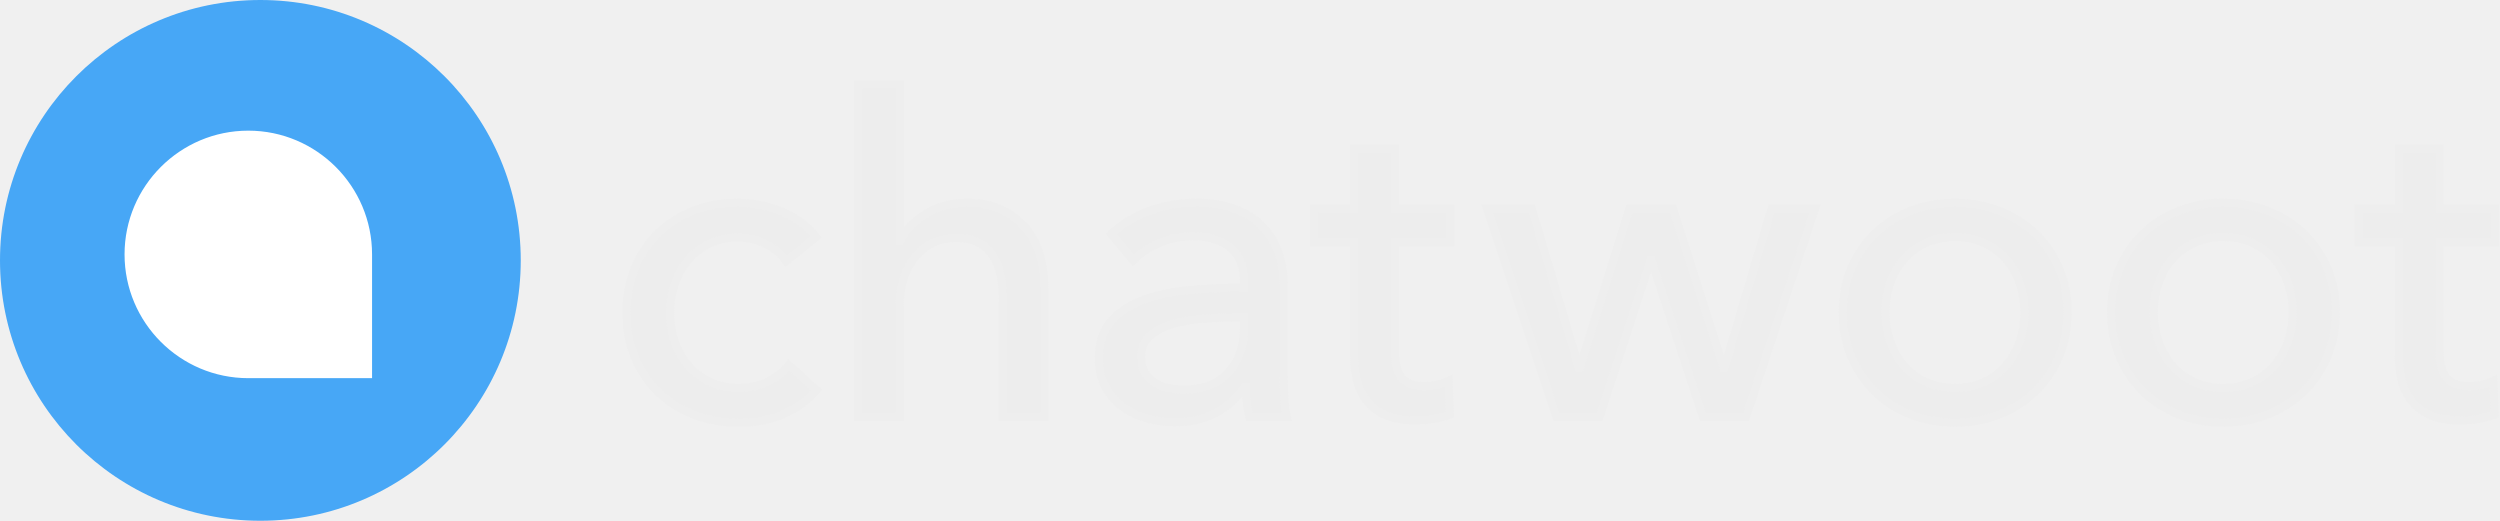
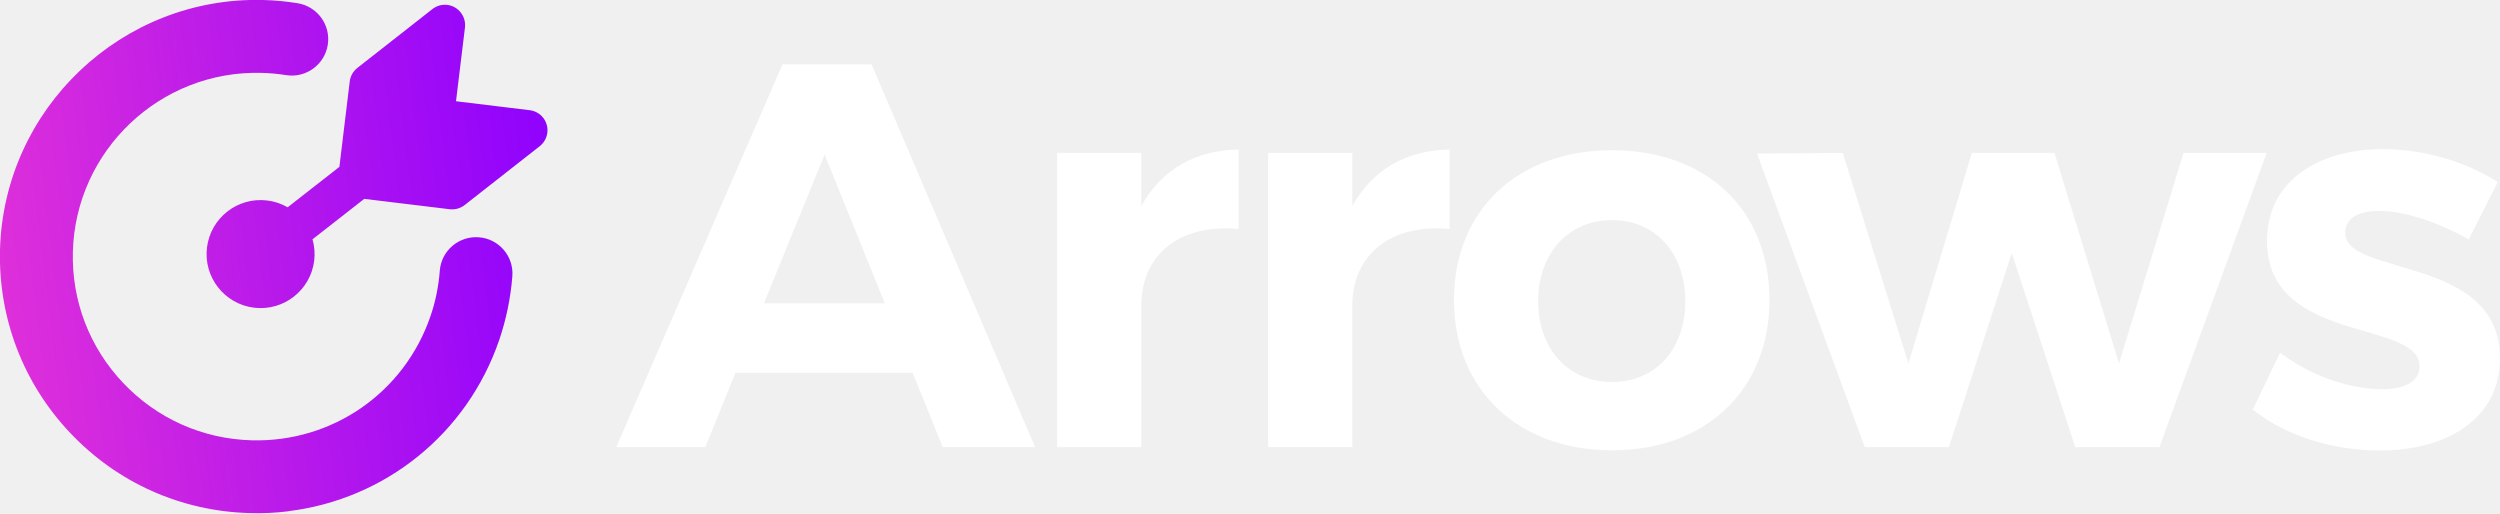
- <svg xmlns="http://www.w3.org/2000/svg" width="2458px" height="512px" viewBox="0 0 2458 512" version="1.1">
-   <g id="Page-1" stroke="none" stroke-width="1" fill="none" fill-rule="evenodd">
-     <g id="logo" fill-rule="nonzero">
-       <g id="woot-log">
-         <circle id="Oval" fill="#47A7F6" cx="256" cy="256" r="256" />
-         <path d="M362.808,368.808 L244.123,368.808 C178.699,368.808 125.457,315.562 125.457,250.122 C125.457,184.703 178.699,131.457 244.124,131.457 C309.565,131.457 362.808,184.703 362.808,250.122 L362.808,368.808 Z" id="Fill-1" stroke="#FFFFFF" stroke-width="6" fill="#FFFFFF" />
-       </g>
-       <path d="M772.982,256.848 C768.658,250.217 762.171,244.667 753.522,240.198 C744.872,235.73 735.647,233.495 725.844,233.495 C715.177,233.495 705.735,235.513 697.518,239.55 C689.302,243.586 682.31,248.992 676.544,255.767 C670.778,262.542 666.381,270.398 663.354,279.336 C660.327,288.273 658.813,297.643 658.813,307.446 C658.813,317.248 660.327,326.618 663.354,335.555 C666.381,344.493 670.778,352.349 676.544,359.124 C682.31,365.899 689.374,371.305 697.735,375.341 C706.095,379.378 715.609,381.396 726.277,381.396 C736.656,381.396 746.098,379.378 754.603,375.341 C763.108,371.305 770.099,365.827 775.577,358.908 L802.822,383.558 C794.173,393.649 783.361,401.505 770.387,407.127 C757.414,412.749 742.71,415.56 726.277,415.56 C710.42,415.56 695.789,412.965 682.382,407.776 C668.976,402.586 657.372,395.307 647.569,385.937 C637.767,376.567 630.055,365.251 624.433,351.989 C618.811,338.727 616,323.879 616,307.446 C616,291.3 618.739,276.597 624.217,263.335 C629.695,250.073 637.335,238.685 647.137,229.171 C656.939,219.657 668.544,212.305 681.95,207.115 C695.356,201.926 709.843,199.331 725.412,199.331 C739.827,199.331 754.17,202.214 768.441,207.98 C782.713,213.746 794.028,222.107 802.389,233.063 L772.982,256.848 Z M885.421,236.09 C890.322,225.999 898.683,217.35 910.504,210.143 C922.324,202.935 935.586,199.331 950.29,199.331 C963.552,199.331 974.94,201.565 984.454,206.034 C993.968,210.503 1001.896,216.485 1008.239,223.981 C1014.582,231.477 1019.267,240.27 1022.294,250.361 C1025.321,260.452 1026.835,271.263 1026.835,282.795 L1026.835,409.938 L986.184,409.938 L986.184,296.634 C986.184,288.273 985.535,280.345 984.238,272.849 C982.94,265.353 980.562,258.722 977.102,252.956 C973.643,247.19 968.958,242.577 963.047,239.117 C957.137,235.658 949.425,233.928 939.911,233.928 C923.766,233.928 910.504,240.054 900.125,252.307 C889.746,264.56 884.556,280.921 884.556,301.391 L884.556,409.938 L843.905,409.938 L843.905,83 L884.556,83 L884.556,236.09 L885.421,236.09 Z M1223.171,277.174 C1223.171,261.893 1218.558,250.577 1209.332,243.226 C1200.106,235.874 1187.853,232.198 1172.573,232.198 C1161.041,232.198 1150.157,234.432 1139.923,238.901 C1129.688,243.37 1121.111,249.064 1114.191,255.983 L1092.568,230.036 C1102.659,220.522 1114.984,213.026 1129.544,207.548 C1144.103,202.07 1159.743,199.331 1176.465,199.331 C1191.169,199.331 1203.926,201.421 1214.738,205.602 C1225.549,209.782 1234.415,215.476 1241.334,222.684 C1248.253,229.892 1253.443,238.396 1256.902,248.199 C1260.362,258.001 1262.092,268.524 1262.092,279.768 L1262.092,369.287 C1262.092,376.206 1262.308,383.486 1262.741,391.126 C1263.173,398.766 1263.966,405.037 1265.119,409.938 L1228.36,409.938 C1226.054,400.136 1224.9,390.333 1224.9,380.531 L1223.603,380.531 C1216.107,391.487 1206.665,399.991 1195.277,406.046 C1183.889,412.1 1170.411,415.128 1154.842,415.128 C1146.77,415.128 1138.337,414.046 1129.544,411.884 C1120.75,409.722 1112.75,406.19 1105.542,401.289 C1098.334,396.388 1092.352,389.901 1087.595,381.828 C1082.838,373.756 1080.46,363.809 1080.46,351.989 C1080.46,336.42 1084.64,324.095 1093.001,315.014 C1101.362,305.932 1112.317,299.013 1125.868,294.256 C1139.418,289.499 1154.698,286.399 1171.708,284.958 C1188.718,283.516 1205.872,282.795 1223.171,282.795 L1223.171,277.174 Z M1213.224,312.203 C1203.133,312.203 1192.682,312.635 1181.871,313.5 C1171.059,314.365 1161.257,316.095 1152.464,318.689 C1143.67,321.284 1136.391,325.176 1130.625,330.366 C1124.859,335.555 1121.976,342.475 1121.976,351.124 C1121.976,357.178 1123.201,362.224 1125.651,366.26 C1128.102,370.296 1131.345,373.612 1135.382,376.206 C1139.418,378.801 1143.887,380.603 1148.788,381.612 C1153.689,382.621 1158.734,383.126 1163.924,383.126 C1182.952,383.126 1197.584,377.432 1207.818,366.044 C1218.053,354.655 1223.171,340.312 1223.171,323.014 L1223.171,312.203 L1213.224,312.203 Z M1425.993,238.252 L1371.504,238.252 L1371.504,345.069 C1371.504,357.467 1373.81,366.332 1378.423,371.666 C1383.036,376.999 1390.388,379.666 1400.478,379.666 C1404.226,379.666 1408.263,379.234 1412.587,378.369 C1416.912,377.504 1420.804,376.206 1424.264,374.477 L1425.561,407.776 C1420.66,409.506 1415.254,410.875 1409.344,411.884 C1403.433,412.893 1397.307,413.398 1390.964,413.398 C1371.648,413.398 1356.872,408.064 1346.637,397.397 C1336.402,386.729 1331.285,370.729 1331.285,349.394 L1331.285,238.252 L1291.931,238.252 L1291.931,204.953 L1331.285,204.953 L1331.285,146.139 L1371.504,146.139 L1371.504,204.953 L1425.993,204.953 L1425.993,238.252 Z M1506.078,204.953 L1552.351,361.503 L1553.216,361.503 L1602.083,204.953 L1644.897,204.953 L1694.629,361.503 L1695.494,361.503 L1741.767,204.953 L1784.581,204.953 L1716.685,409.938 L1674.304,409.938 L1623.706,255.983 L1622.841,255.983 L1572.676,409.938 L1530.295,409.938 L1461.967,204.953 L1506.078,204.953 Z M2032.811,307.013 C2032.811,322.87 2030,337.429 2024.378,350.691 C2018.756,363.953 2010.972,375.413 2001.026,385.072 C1991.079,394.73 1979.331,402.226 1965.78,407.56 C1952.23,412.893 1937.671,415.56 1922.102,415.56 C1906.534,415.56 1891.974,412.893 1878.424,407.56 C1864.873,402.226 1853.197,394.73 1843.395,385.072 C1833.592,375.413 1825.88,363.953 1820.258,350.691 C1814.636,337.429 1811.825,322.87 1811.825,307.013 C1811.825,291.156 1814.636,276.669 1820.258,263.551 C1825.88,250.433 1833.592,239.117 1843.395,229.603 C1853.197,220.089 1864.873,212.665 1878.424,207.332 C1891.974,201.998 1906.534,199.331 1922.102,199.331 C1937.671,199.331 1952.23,201.998 1965.78,207.332 C1979.331,212.665 1991.079,220.089 2001.026,229.603 C2010.972,239.117 2018.756,250.433 2024.378,263.551 C2030,276.669 2032.811,291.156 2032.811,307.013 Z M1990.43,307.013 C1990.43,297.211 1988.917,287.841 1985.89,278.903 C1982.862,269.966 1978.466,262.11 1972.7,255.334 C1966.934,248.559 1959.798,243.154 1951.293,239.117 C1942.788,235.081 1933.058,233.063 1922.102,233.063 C1911.146,233.063 1901.416,235.081 1892.911,239.117 C1884.406,243.154 1877.271,248.559 1871.505,255.334 C1865.738,262.11 1861.342,269.966 1858.315,278.903 C1855.287,287.841 1853.774,297.211 1853.774,307.013 C1853.774,316.816 1855.287,326.185 1858.315,335.123 C1861.342,344.06 1865.738,351.989 1871.505,358.908 C1877.271,365.827 1884.406,371.305 1892.911,375.341 C1901.416,379.378 1911.146,381.396 1922.102,381.396 C1933.058,381.396 1942.788,379.378 1951.293,375.341 C1959.798,371.305 1966.934,365.827 1972.7,358.908 C1978.466,351.989 1982.862,344.06 1985.89,335.123 C1988.917,326.185 1990.43,316.816 1990.43,307.013 Z M2296.611,307.013 C2296.611,322.87 2293.8,337.429 2288.178,350.691 C2282.556,363.953 2274.771,375.413 2264.825,385.072 C2254.878,394.73 2243.13,402.226 2229.58,407.56 C2216.029,412.893 2201.47,415.56 2185.901,415.56 C2170.333,415.56 2155.774,412.893 2142.223,407.56 C2128.673,402.226 2116.996,394.73 2107.194,385.072 C2097.392,375.413 2089.68,363.953 2084.058,350.691 C2078.436,337.429 2075.625,322.87 2075.625,307.013 C2075.625,291.156 2078.436,276.669 2084.058,263.551 C2089.68,250.433 2097.392,239.117 2107.194,229.603 C2116.996,220.089 2128.673,212.665 2142.223,207.332 C2155.774,201.998 2170.333,199.331 2185.901,199.331 C2201.47,199.331 2216.029,201.998 2229.58,207.332 C2243.13,212.665 2254.878,220.089 2264.825,229.603 C2274.771,239.117 2282.556,250.433 2288.178,263.551 C2293.8,276.669 2296.611,291.156 2296.611,307.013 Z M2254.23,307.013 C2254.23,297.211 2252.716,287.841 2249.689,278.903 C2246.662,269.966 2242.265,262.11 2236.499,255.334 C2230.733,248.559 2223.597,243.154 2215.092,239.117 C2206.587,235.081 2196.857,233.063 2185.901,233.063 C2174.946,233.063 2165.215,235.081 2156.71,239.117 C2148.205,243.154 2141.07,248.559 2135.304,255.334 C2129.538,262.11 2125.141,269.966 2122.114,278.903 C2119.087,287.841 2117.573,297.211 2117.573,307.013 C2117.573,316.816 2119.087,326.185 2122.114,335.123 C2125.141,344.06 2129.538,351.989 2135.304,358.908 C2141.07,365.827 2148.205,371.305 2156.71,375.341 C2165.215,379.378 2174.946,381.396 2185.901,381.396 C2196.857,381.396 2206.587,379.378 2215.092,375.341 C2223.597,371.305 2230.733,365.827 2236.499,358.908 C2242.265,351.989 2246.662,344.06 2249.689,335.123 C2252.716,326.185 2254.23,316.816 2254.23,307.013 Z M2453.16,238.252 L2398.671,238.252 L2398.671,345.069 C2398.671,357.467 2400.977,366.332 2405.59,371.666 C2410.203,376.999 2417.554,379.666 2427.645,379.666 C2431.393,379.666 2435.429,379.234 2439.754,378.369 C2444.079,377.504 2447.971,376.206 2451.43,374.477 L2452.728,407.776 C2447.827,409.506 2442.421,410.875 2436.511,411.884 C2430.6,412.893 2424.474,413.398 2418.131,413.398 C2398.815,413.398 2384.039,408.064 2373.804,397.397 C2363.569,386.729 2358.452,370.729 2358.452,349.394 L2358.452,238.252 L2319.098,238.252 L2319.098,204.953 L2358.452,204.953 L2358.452,146.139 L2398.671,146.139 L2398.671,204.953 L2453.16,204.953 L2453.16,238.252 Z" id="chatwoot" stroke="#EEEEEE" stroke-width="8" fill="#EDEDED" />
-     </g>
+ <svg xmlns="http://www.w3.org/2000/svg" id="Capa_2" viewBox="0 0 234.32 48.1">
+   <defs>
+     <style>.cls-1{fill:#fff;}.cls-1,.cls-2{stroke-width:0px;}.cls-2{fill:url(#Degradado_sin_nombre_4);}</style>
+     <linearGradient id="Degradado_sin_nombre_4" x1="155.02" y1="-70.08" x2="207.6" y2="-70.08" gradientTransform="translate(-145.14 115.45) rotate(-7)" gradientUnits="userSpaceOnUse">
+       <stop offset="0" stop-color="#de2fda" />
+       <stop offset="1" stop-color="#8f02fd" />
+     </linearGradient>
+   </defs>
+   <g id="Capa_1-2">
+     <path class="cls-1" d="m85.54,34.94h-16.61l-2.82,6.97h-8.35l15.58-35.88h8.35l15.33,35.88h-8.66l-2.82-6.97Zm-2.61-6.51l-5.64-13.94-5.69,13.94h11.33Z" />
+     <path class="cls-1" d="m116.09,14.03v7.43c-5.64-.51-9.12,2.51-9.12,7.18v13.27h-7.89V14.33h7.89v4.97c1.9-3.38,5.02-5.23,9.12-5.28Z" />
+     <path class="cls-1" d="m135.87,14.03v7.43c-5.64-.51-9.12,2.51-9.12,7.18v13.27h-7.89V14.33h7.89v4.97c1.9-3.38,5.02-5.23,9.12-5.28Z" />
+     <path class="cls-1" d="m165.85,28.12c0,8.41-5.95,14.09-14.76,14.09s-14.81-5.69-14.81-14.09,5.95-14.04,14.81-14.04,14.76,5.59,14.76,14.04Zm-21.68.1c0,4.51,2.82,7.58,6.92,7.58s6.87-3.08,6.87-7.58-2.82-7.59-6.87-7.59-6.92,3.08-6.92,7.59Z" />
+     <path class="cls-1" d="m172.72,14.33l6.15,19.73,5.95-19.73h7.74l6.05,19.73,6.05-19.73h7.79l-10.05,27.58h-7.89l-5.95-18.2-5.89,18.2h-7.89l-10.1-27.52,8.05-.05Z" />
+     <path class="cls-1" d="m222.99,19.77c-1.85,0-3.18.62-3.18,2.05,0,4.15,14.56,2.05,14.5,11.79,0,5.64-4.97,8.61-11.22,8.61-4.46,0-8.82-1.33-11.94-3.84l2.56-5.33c2.87,2.2,6.56,3.43,9.58,3.43,2,0,3.49-.67,3.49-2.15,0-4.41-14.3-2.05-14.3-11.74,0-5.69,4.87-8.61,10.87-8.61,3.79,0,7.69,1.13,10.76,3.08l-2.72,5.38c-3.02-1.69-6.1-2.67-8.41-2.67Z" />
+     <path class="cls-2" d="m29.45,24.43c-.34,2.77-2.86,4.75-5.64,4.41-2.77-.34-4.75-2.86-4.41-5.64.34-2.77,2.86-4.75,5.64-4.41.68.08,1.33.3,1.92.64l4.85-3.79.97-8.01c.06-.5.32-.95.71-1.26l7.04-5.52c.83-.65,2.02-.5,2.66.33.31.4.45.9.39,1.4l-.84,6.91,6.91.84c1.04.13,1.78,1.07,1.65,2.11-.06.5-.32.95-.71,1.26l-7.04,5.52c-.4.31-.9.45-1.4.39l-8.01-.97-4.85,3.79c.18.63.24,1.31.16,2.01Zm-2.41,23.49c-1.19.15-2.4.21-3.63.17-6.42-.17-12.39-2.83-16.81-7.49S-.16,29.83,0,23.41C.36,10.16,11.44-.35,24.69,0c1.07.03,2.14.13,3.2.3,1.86.3,3.13,2.05,2.83,3.91-.3,1.86-2.05,3.13-3.91,2.83-.76-.12-1.53-.19-2.3-.21-9.5-.25-17.42,7.27-17.68,16.76-.12,4.6,1.55,8.97,4.72,12.31,3.17,3.34,7.44,5.24,12.04,5.37,7.58.2,14.31-4.48,16.76-11.64.47-1.37.76-2.8.87-4.25.14-1.88,1.78-3.28,3.66-3.14,1.88.14,3.29,1.78,3.14,3.66-.16,2.03-.57,4.02-1.22,5.94-3.02,8.84-10.72,14.96-19.76,16.07Z" />
  </g>
</svg>
